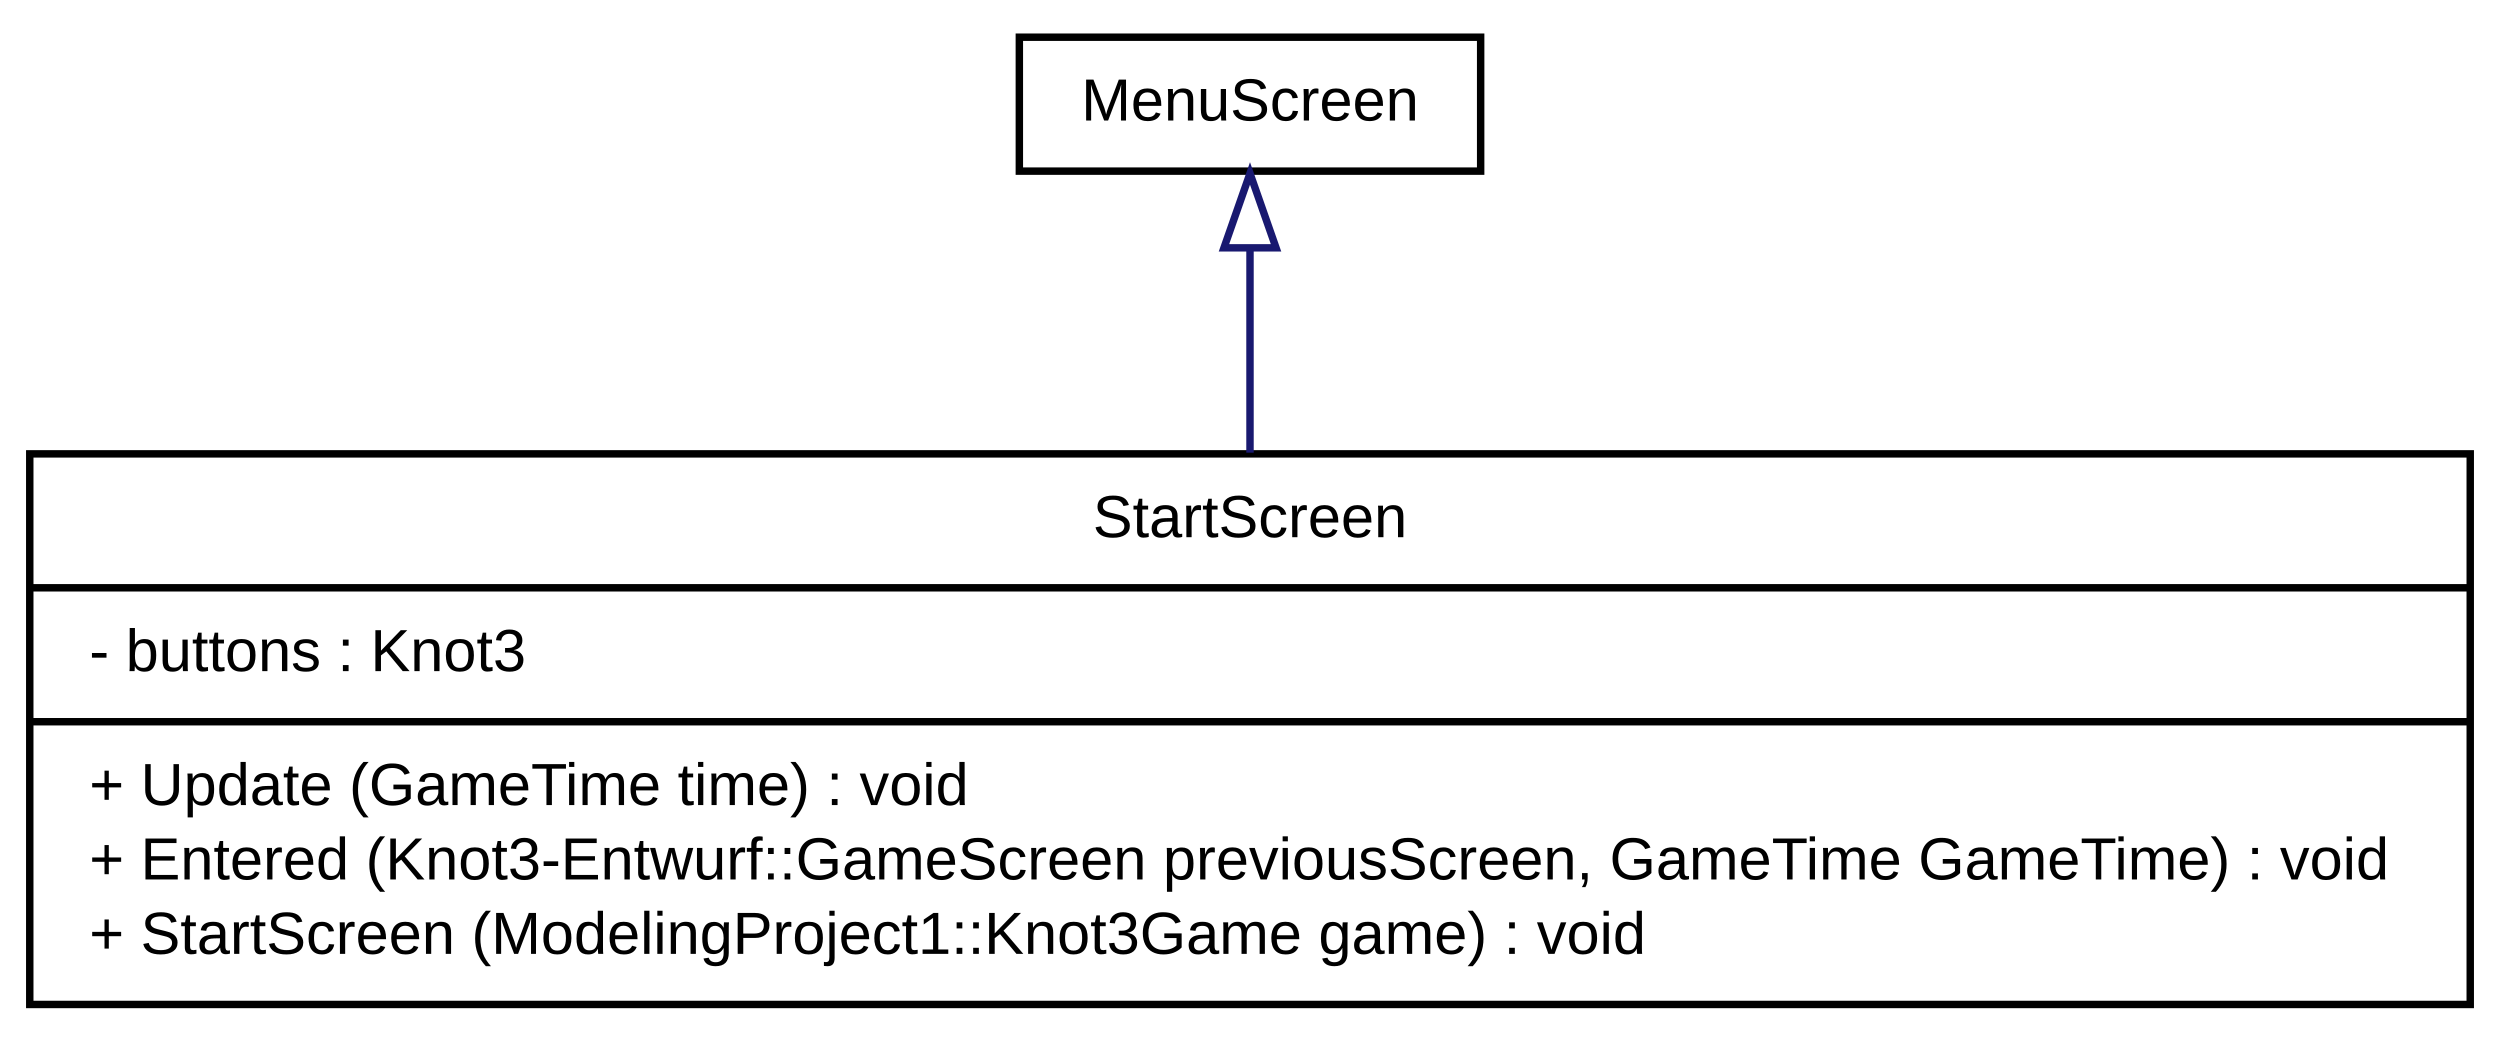
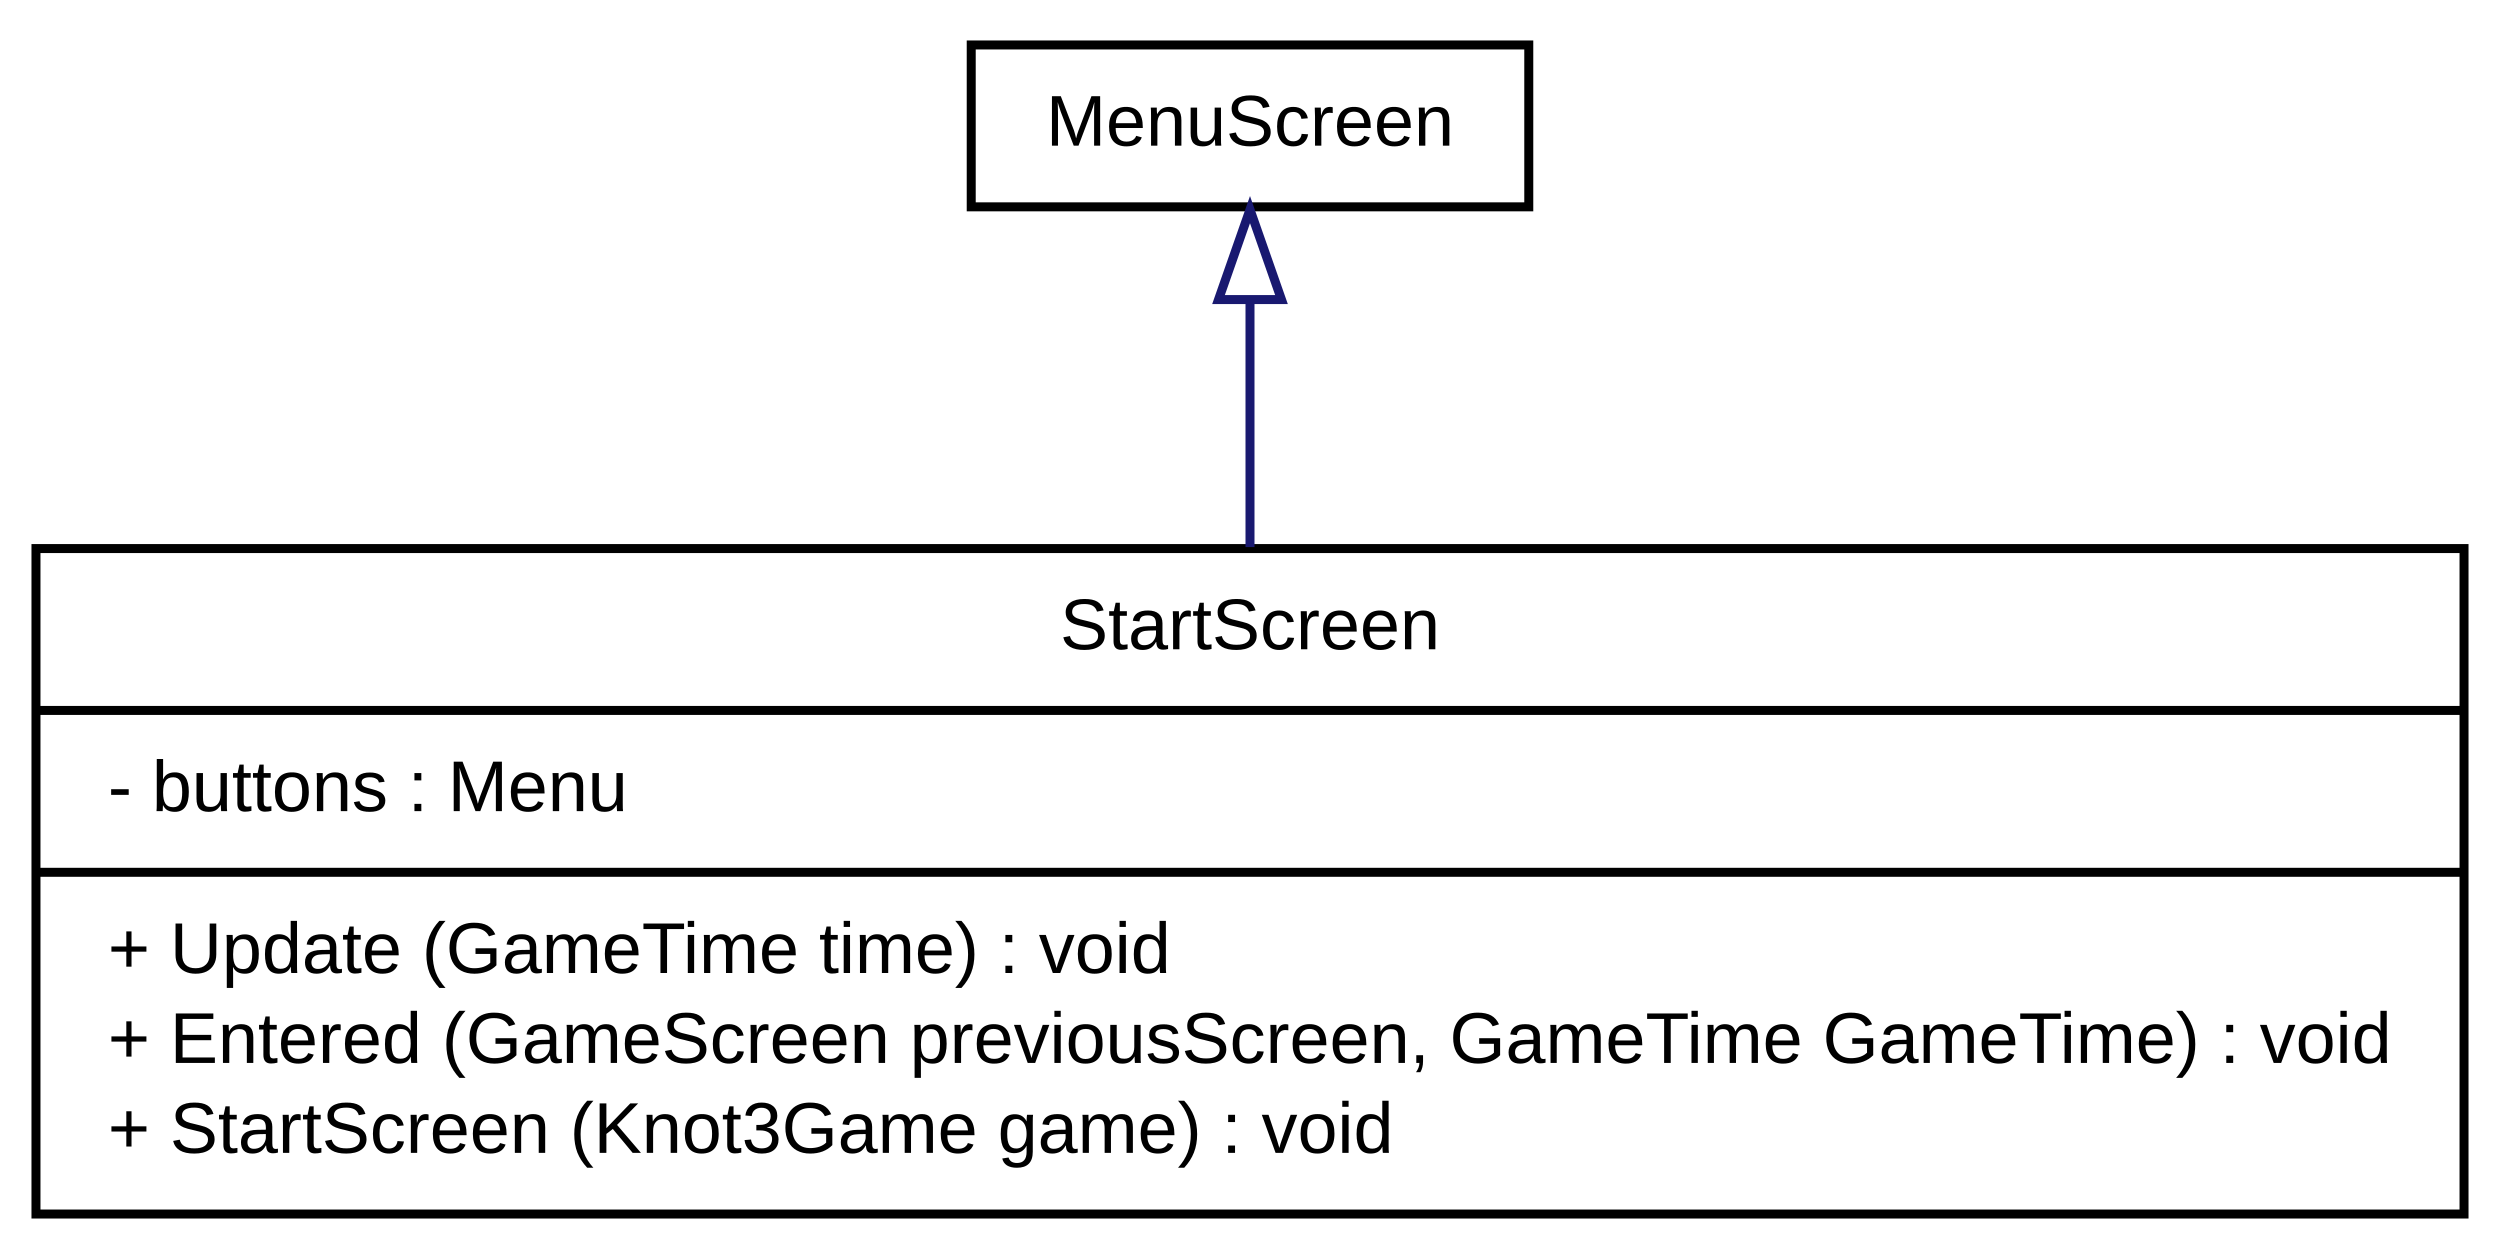
- <svg xmlns="http://www.w3.org/2000/svg" width="336pt" height="140pt" viewBox="0.00 0.00 336.00 140.00">
+ <svg xmlns="http://www.w3.org/2000/svg" width="278pt" height="140pt" viewBox="0.00 0.00 278.00 140.00">
  <g id="graph1" class="graph" transform="scale(1 1) rotate(0) translate(4 136)">
-     <polygon fill="white" stroke="white" points="-4,5 -4,-136 333,-136 333,5 -4,5" />
+     <polygon fill="white" stroke="white" points="-4,5 -4,-136 275,-136 275,5 -4,5" />
    <g id="node1" class="node">
-       <polygon fill="#ffffff" stroke="black" points="0,-1 0,-75 328,-75 328,-1 0,-1" />
-       <text text-anchor="middle" x="164" y="-63.8" font-family="Arial" font-size="8.00">StartScreen</text>
-       <polyline fill="none" stroke="black" points="0,-57 328,-57 " />
-       <text text-anchor="start" x="8" y="-45.8" font-family="Arial" font-size="8.00">- buttons : Knot3</text>
-       <polyline fill="none" stroke="black" points="0,-39 328,-39 " />
+       <polygon fill="#ffffff" stroke="black" points="0,-1 0,-75 270,-75 270,-1 0,-1" />
+       <text text-anchor="middle" x="135" y="-63.8" font-family="Arial" font-size="8.00">StartScreen</text>
+       <polyline fill="none" stroke="black" points="0,-57 270,-57 " />
+       <text text-anchor="start" x="8" y="-45.8" font-family="Arial" font-size="8.00">- buttons : Menu</text>
+       <polyline fill="none" stroke="black" points="0,-39 270,-39 " />
      <text text-anchor="start" x="8" y="-27.8" font-family="Arial" font-size="8.00">+ Update (GameTime time) : void</text>
-       <text text-anchor="start" x="8" y="-17.8" font-family="Arial" font-size="8.00">+ Entered (Knot3-Entwurf::GameScreen previousScreen, GameTime GameTime) : void</text>
-       <text text-anchor="start" x="8" y="-7.8" font-family="Arial" font-size="8.00">+ StartScreen (ModelingProject1::Knot3Game game) : void</text>
+       <text text-anchor="start" x="8" y="-17.8" font-family="Arial" font-size="8.00">+ Entered (GameScreen previousScreen, GameTime GameTime) : void</text>
+       <text text-anchor="start" x="8" y="-7.8" font-family="Arial" font-size="8.00">+ StartScreen (Knot3Game game) : void</text>
    </g>
    <g id="node2" class="node">
-       <polygon fill="#ffffff" stroke="black" points="133,-113 133,-131 195,-131 195,-113 133,-113" />
-       <text text-anchor="middle" x="164" y="-119.8" font-family="Arial" font-size="8.00">MenuScreen</text>
+       <polygon fill="#ffffff" stroke="black" points="104,-113 104,-131 166,-131 166,-113 104,-113" />
+       <text text-anchor="middle" x="135" y="-119.8" font-family="Arial" font-size="8.00">MenuScreen</text>
    </g>
    <g id="edge2" class="edge">
-       <path fill="none" stroke="midnightblue" d="M164,-102.442C164,-94.302 164,-84.568 164,-75.163" />
-       <polygon fill="none" stroke="midnightblue" points="160.5,-102.69 164,-112.69 167.5,-102.69 160.5,-102.69" />
+       <path fill="none" stroke="midnightblue" d="M135,-102.442C135,-94.302 135,-84.568 135,-75.163" />
+       <polygon fill="none" stroke="midnightblue" points="131.5,-102.69 135,-112.69 138.5,-102.69 131.5,-102.69" />
    </g>
  </g>
</svg>
